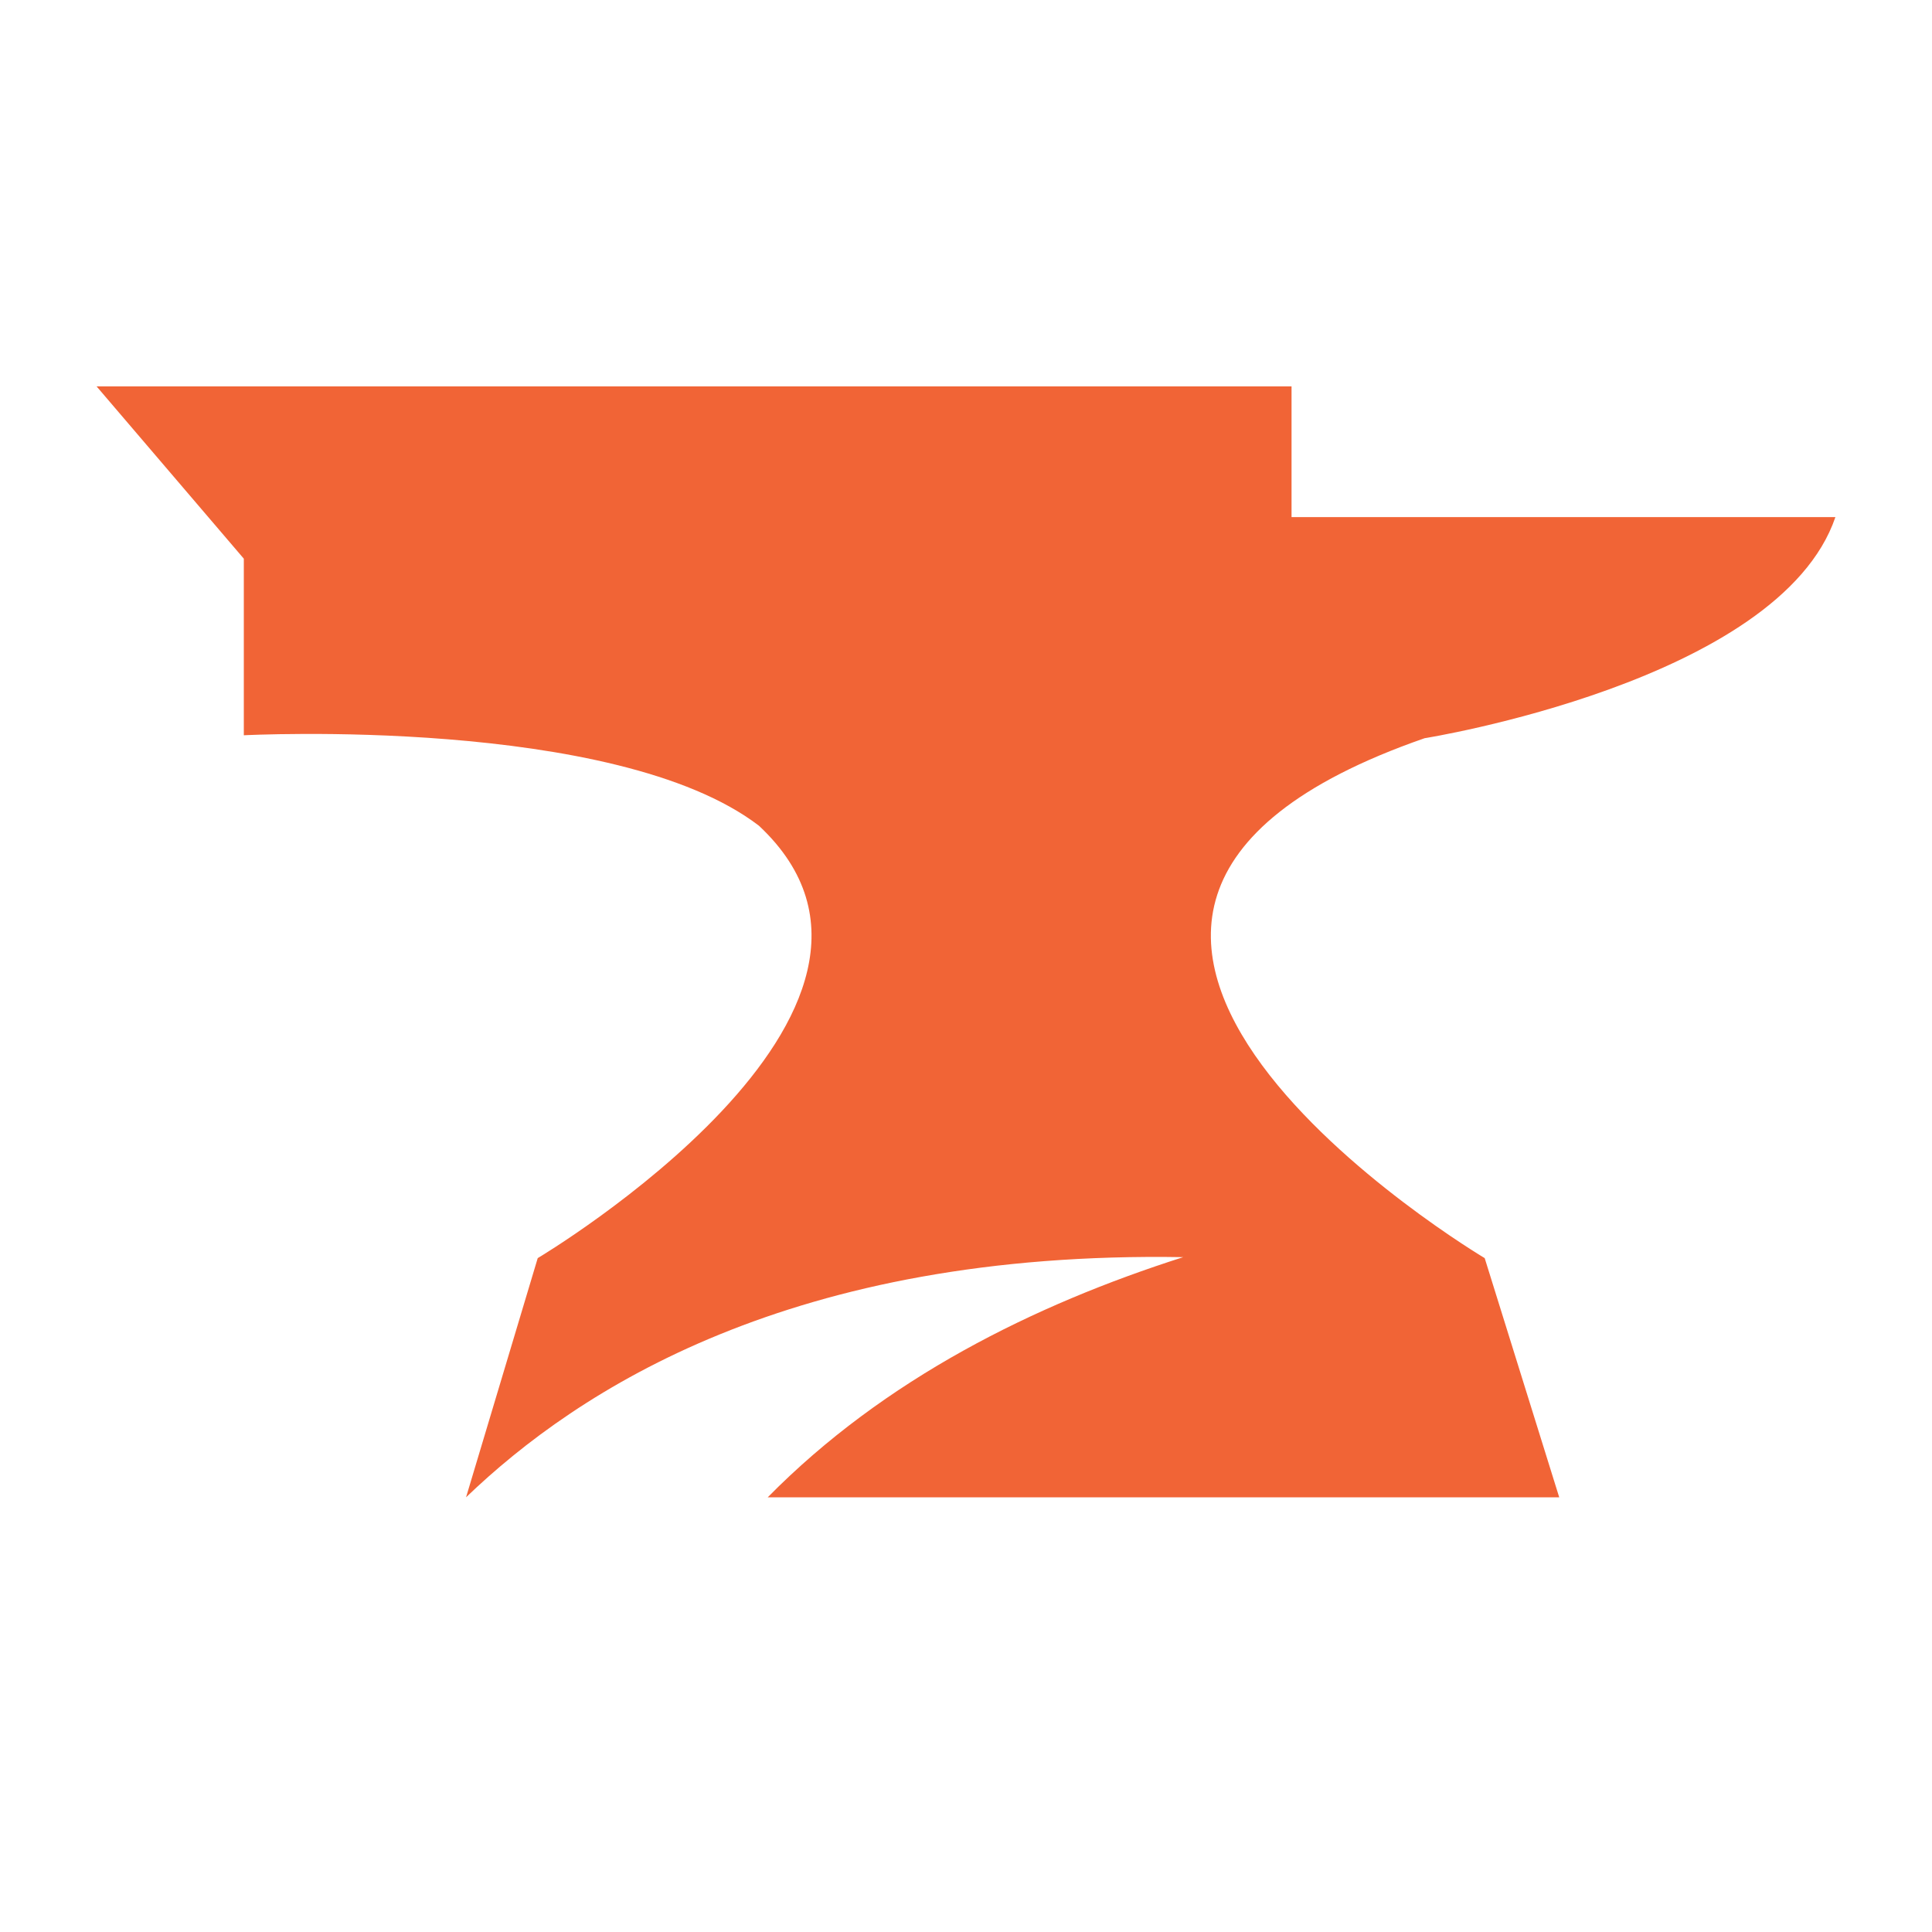
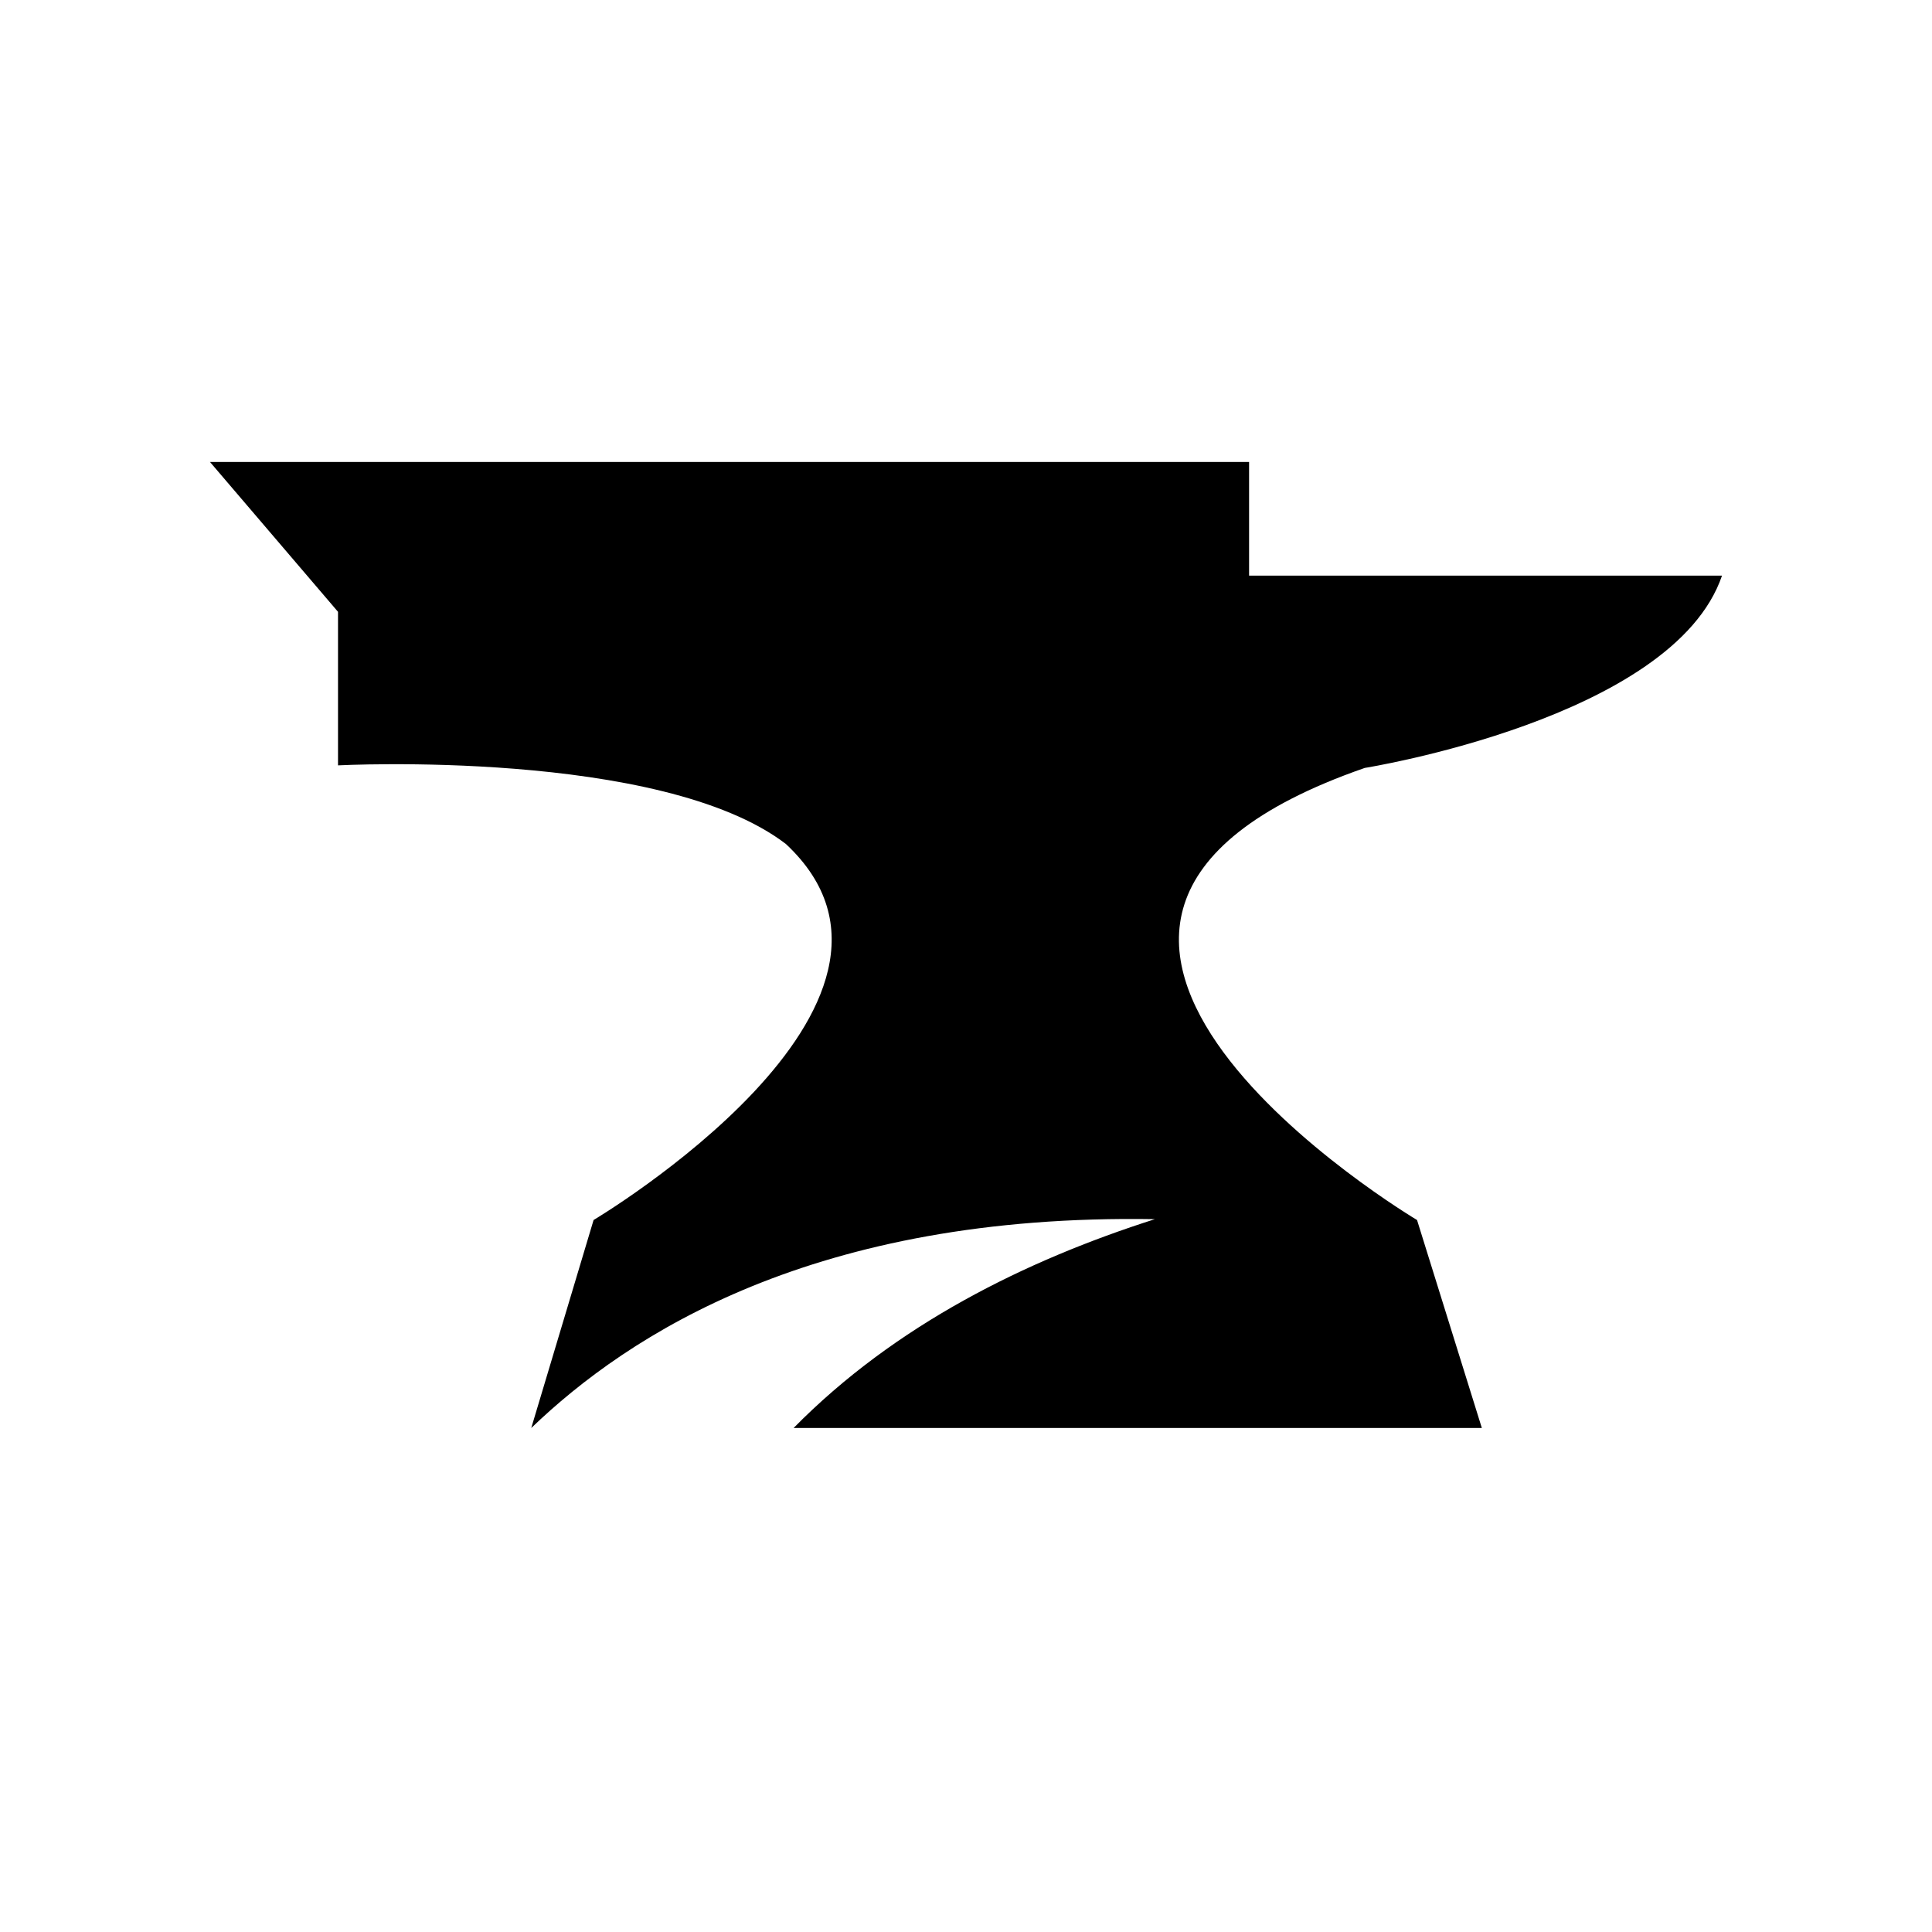
- <svg xmlns="http://www.w3.org/2000/svg" viewBox="0 0 40 40">
-   <path d="M29.489 15.285C29.489 15.285 36.839 14.116 38 10.706H26.74V8H2L5.048 11.567V15.223C5.048 15.223 12.738 14.819 15.712 17.095C19.784 20.902 11.133 26.048 11.133 26.048L9.649 31C11.969 28.772 16.39 25.889 24.497 26.028C21.412 27.012 18.31 28.548 15.895 31H32.282L30.739 26.048C30.739 26.048 18.862 18.983 29.489 15.286V15.285Z" fill="#F16436" />
+ <svg xmlns="http://www.w3.org/2000/svg" viewBox="-3 -3 46 46">
+   <path d="M29.489 15.285C29.489 15.285 36.839 14.116 38 10.706H26.74V8H2L5.048 11.567V15.223C5.048 15.223 12.738 14.819 15.712 17.095C19.784 20.902 11.133 26.048 11.133 26.048L9.649 31C11.969 28.772 16.39 25.889 24.497 26.028C21.412 27.012 18.31 28.548 15.895 31H32.282L30.739 26.048C30.739 26.048 18.862 18.983 29.489 15.286V15.285Z" fill="black" />
</svg>
